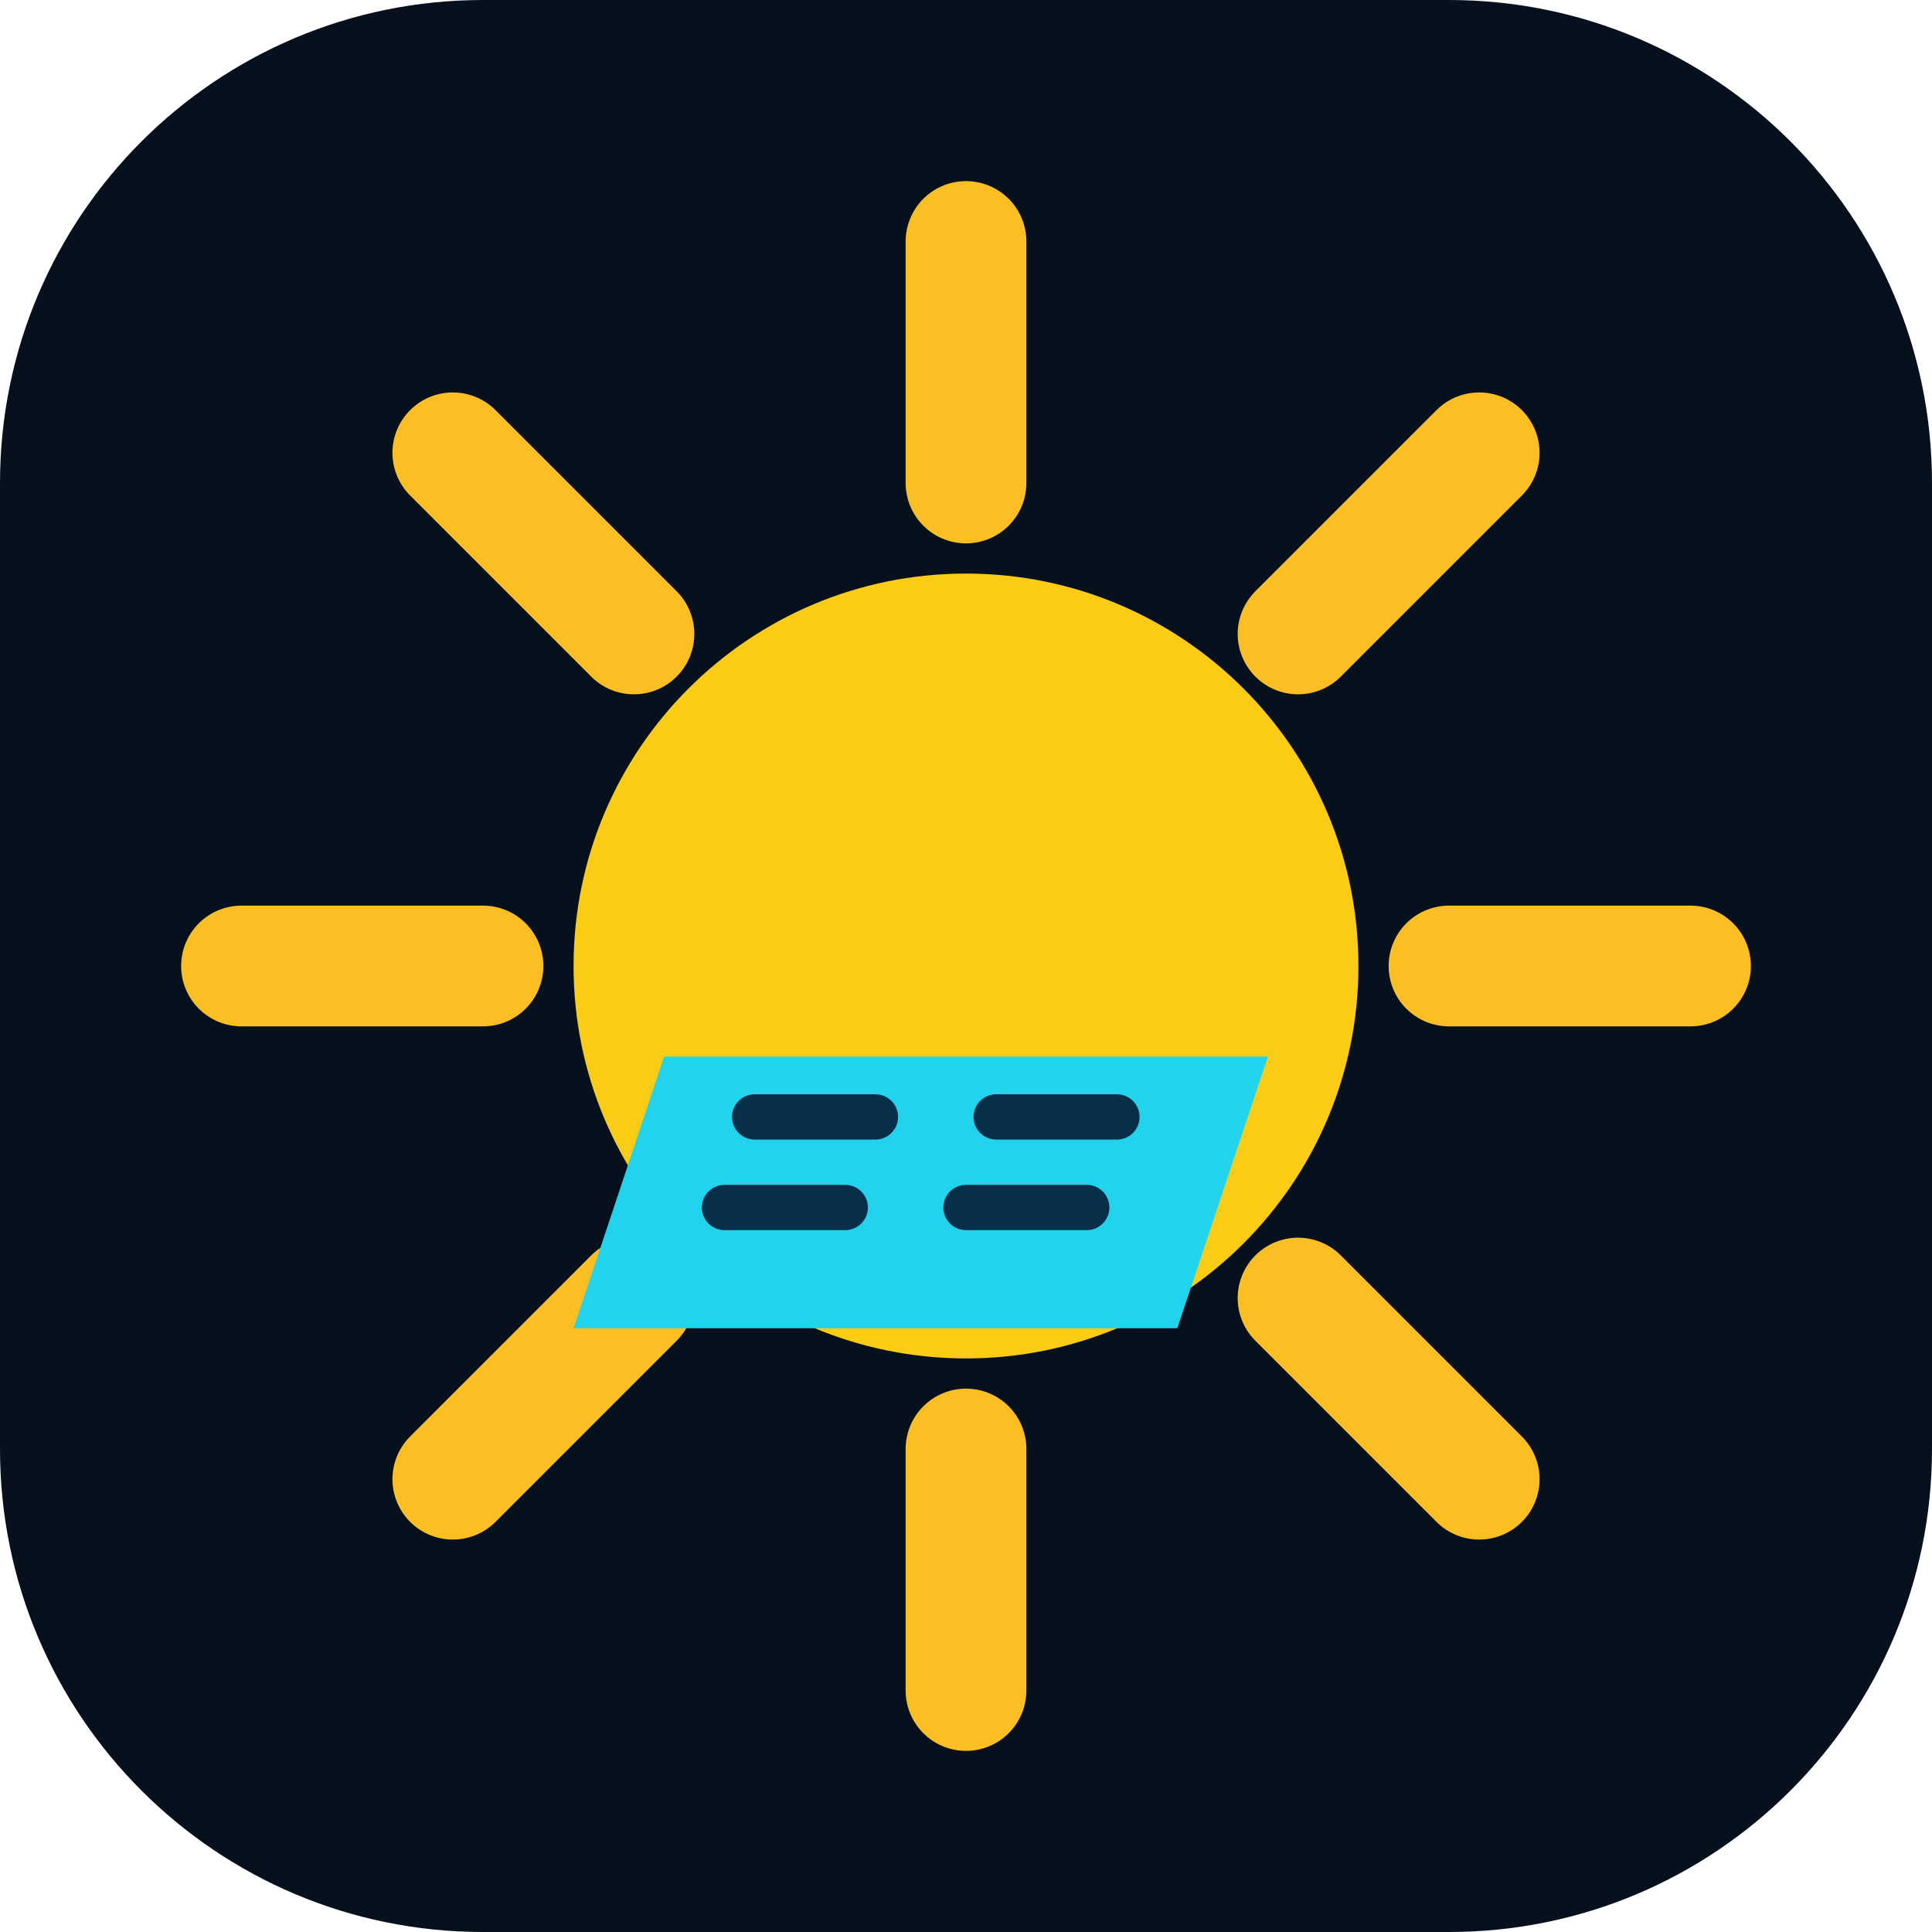
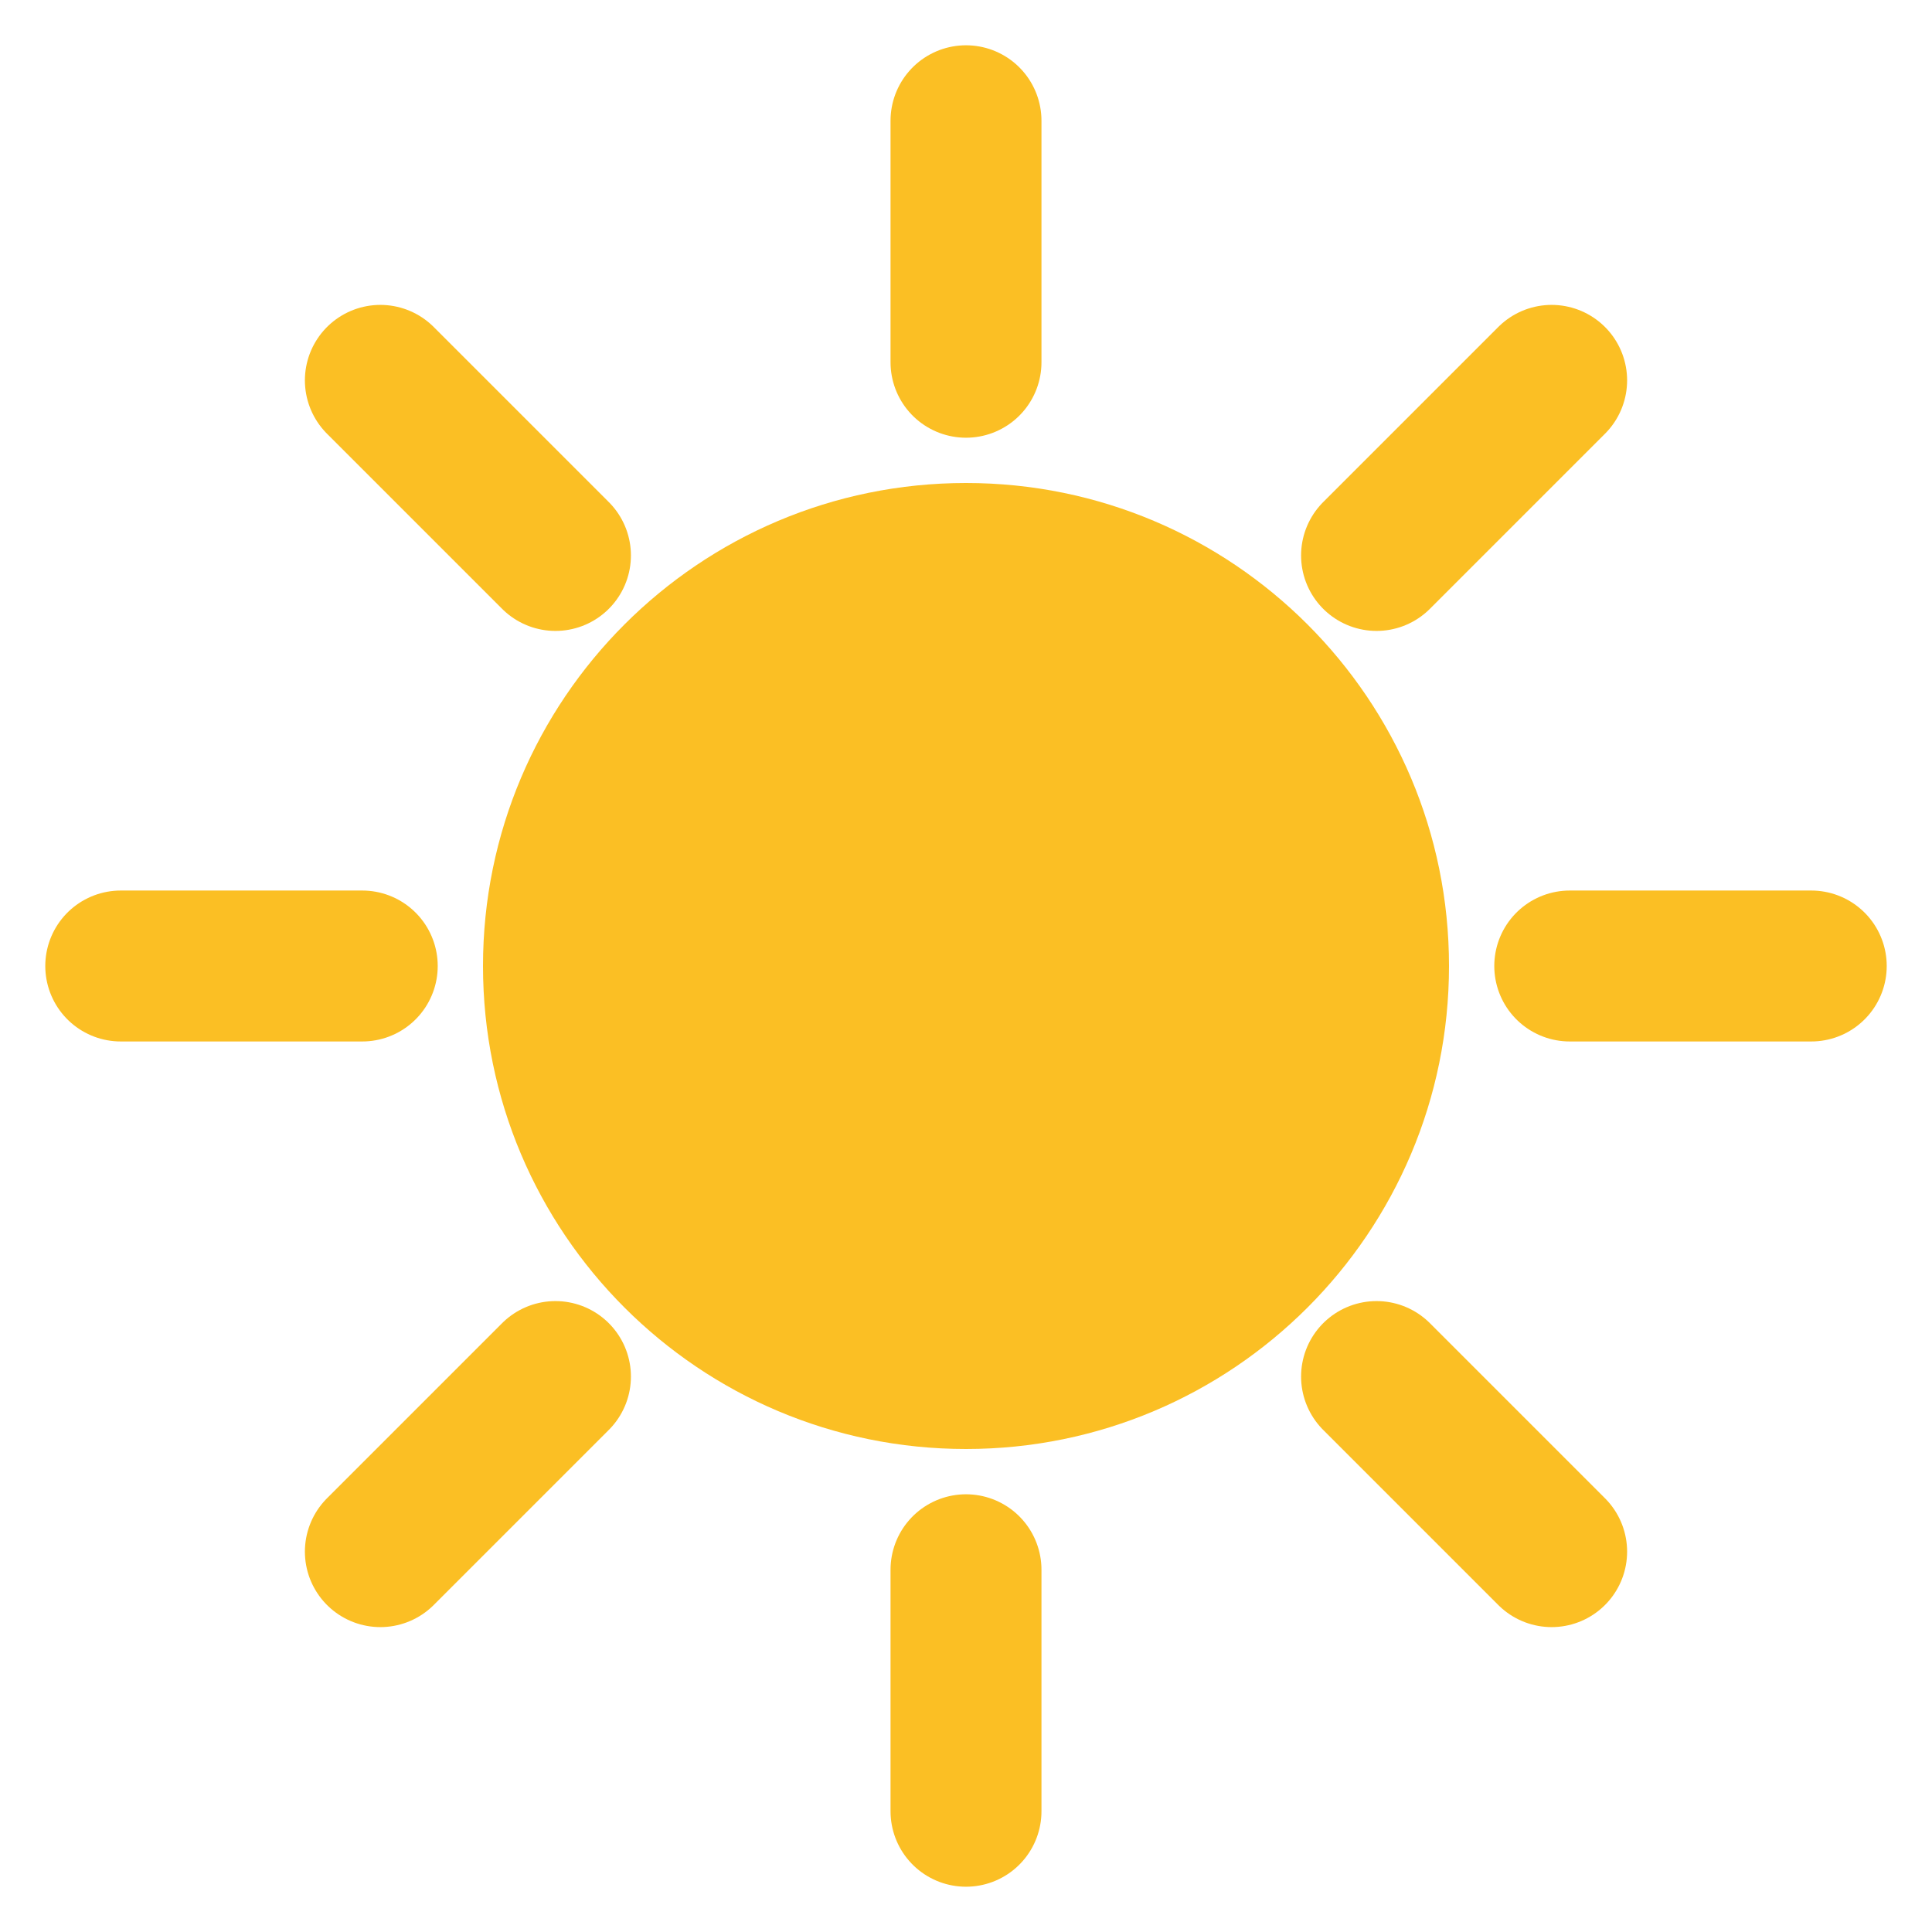
- <svg xmlns="http://www.w3.org/2000/svg" viewBox="0 0 64 64">
-   <rect width="64" height="64" rx="16" fill="#07111d" />
-   <g stroke="#fbbf24" stroke-width="4" stroke-linecap="round">
-     <path d="M32 8v8" />
-     <path d="M32 48v8" />
-     <path d="M8 32h8" />
-     <path d="M48 32h8" />
-     <path d="m15 15 6 6" />
-     <path d="m43 43 6 6" />
-     <path d="m49 15-6 6" />
-     <path d="m21 43-6 6" />
+ <svg xmlns="http://www.w3.org/2000/svg" viewBox="0 0 32 32">
+   <circle cx="16" cy="16" r="8" fill="#FBBF24" />
+   <g stroke="#FBBF24" stroke-width="2.5" stroke-linecap="round">
+     <line x1="16" y1="2" x2="16" y2="6" />
+     <line x1="16" y1="26" x2="16" y2="30" />
+     <line x1="2" y1="16" x2="6" y2="16" />
+     <line x1="26" y1="16" x2="30" y2="16" />
+     <line x1="6.3" y1="6.3" x2="9.2" y2="9.2" />
+     <line x1="22.8" y1="22.8" x2="25.7" y2="25.7" />
+     <line x1="25.7" y1="6.3" x2="22.8" y2="9.2" />
+     <line x1="9.2" y1="22.8" x2="6.3" y2="25.7" />
  </g>
-   <circle cx="32" cy="32" r="13" fill="#facc15" />
-   <path d="M22 35h20l-3 9H19l3-9Z" fill="#22d3ee" />
-   <path d="M25 37h4m4 0h4m-13 3h4m4 0h4" stroke="#082f49" stroke-width="1.5" stroke-linecap="round" />
</svg>
